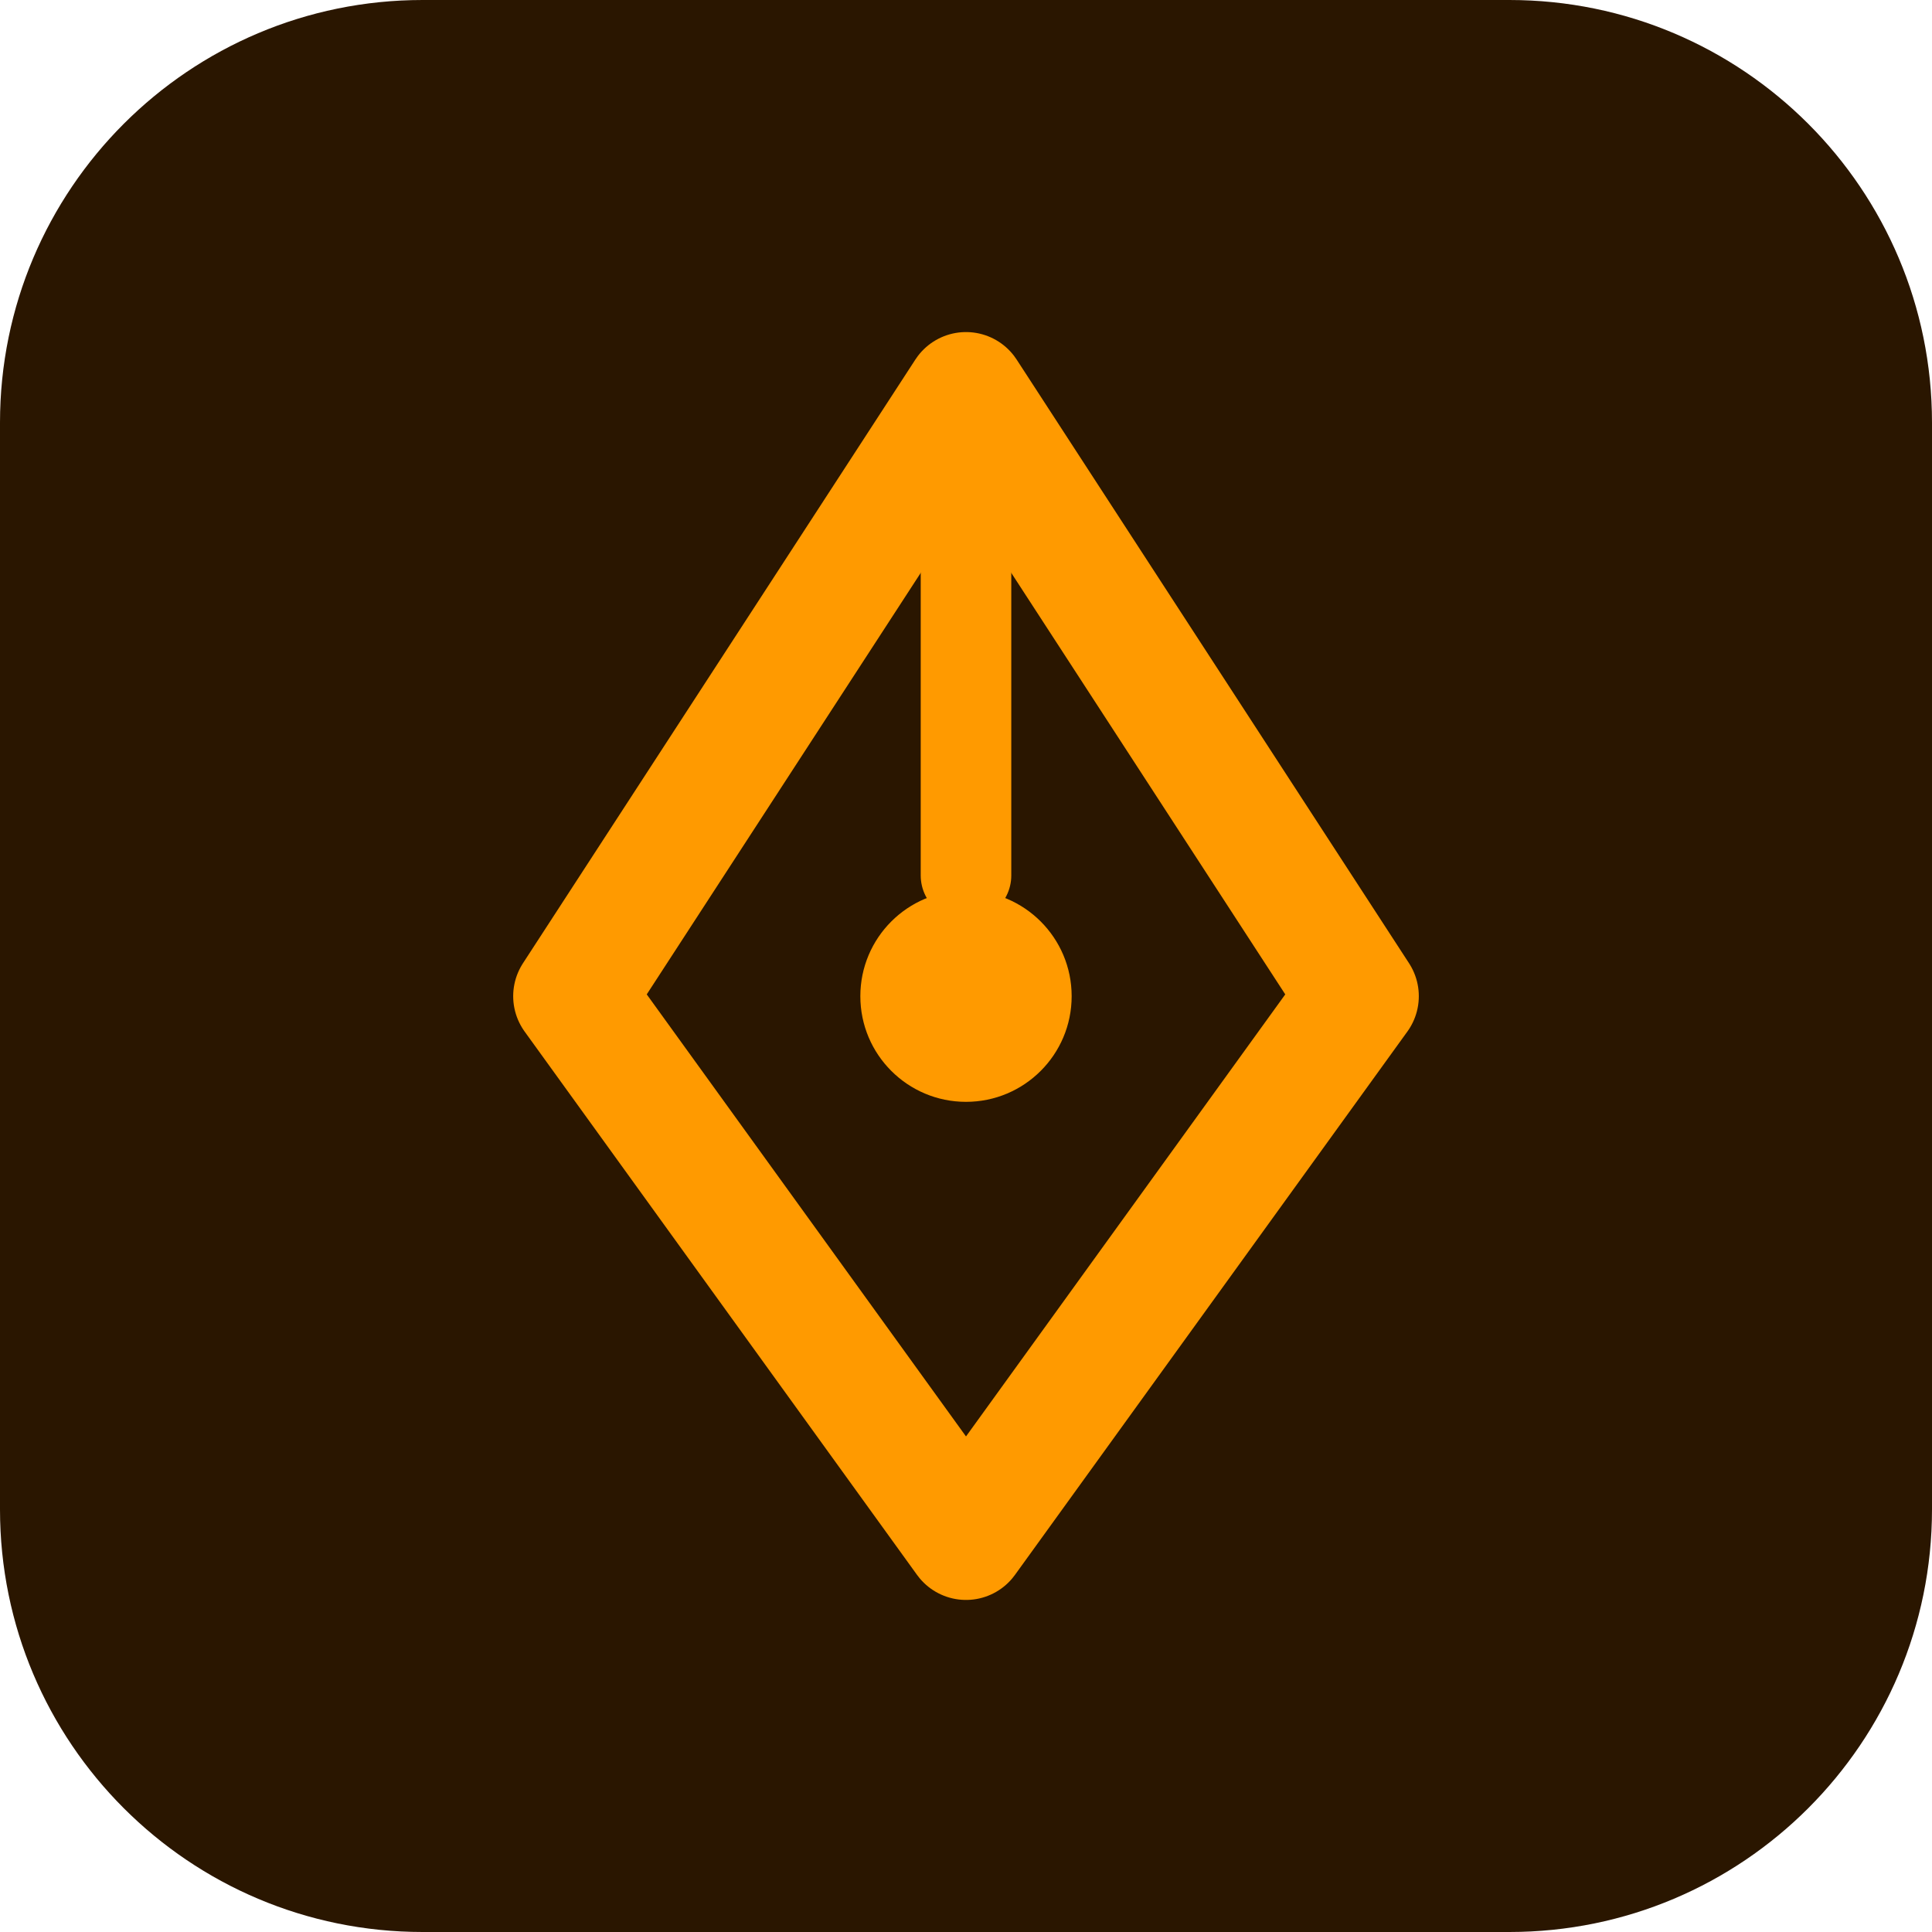
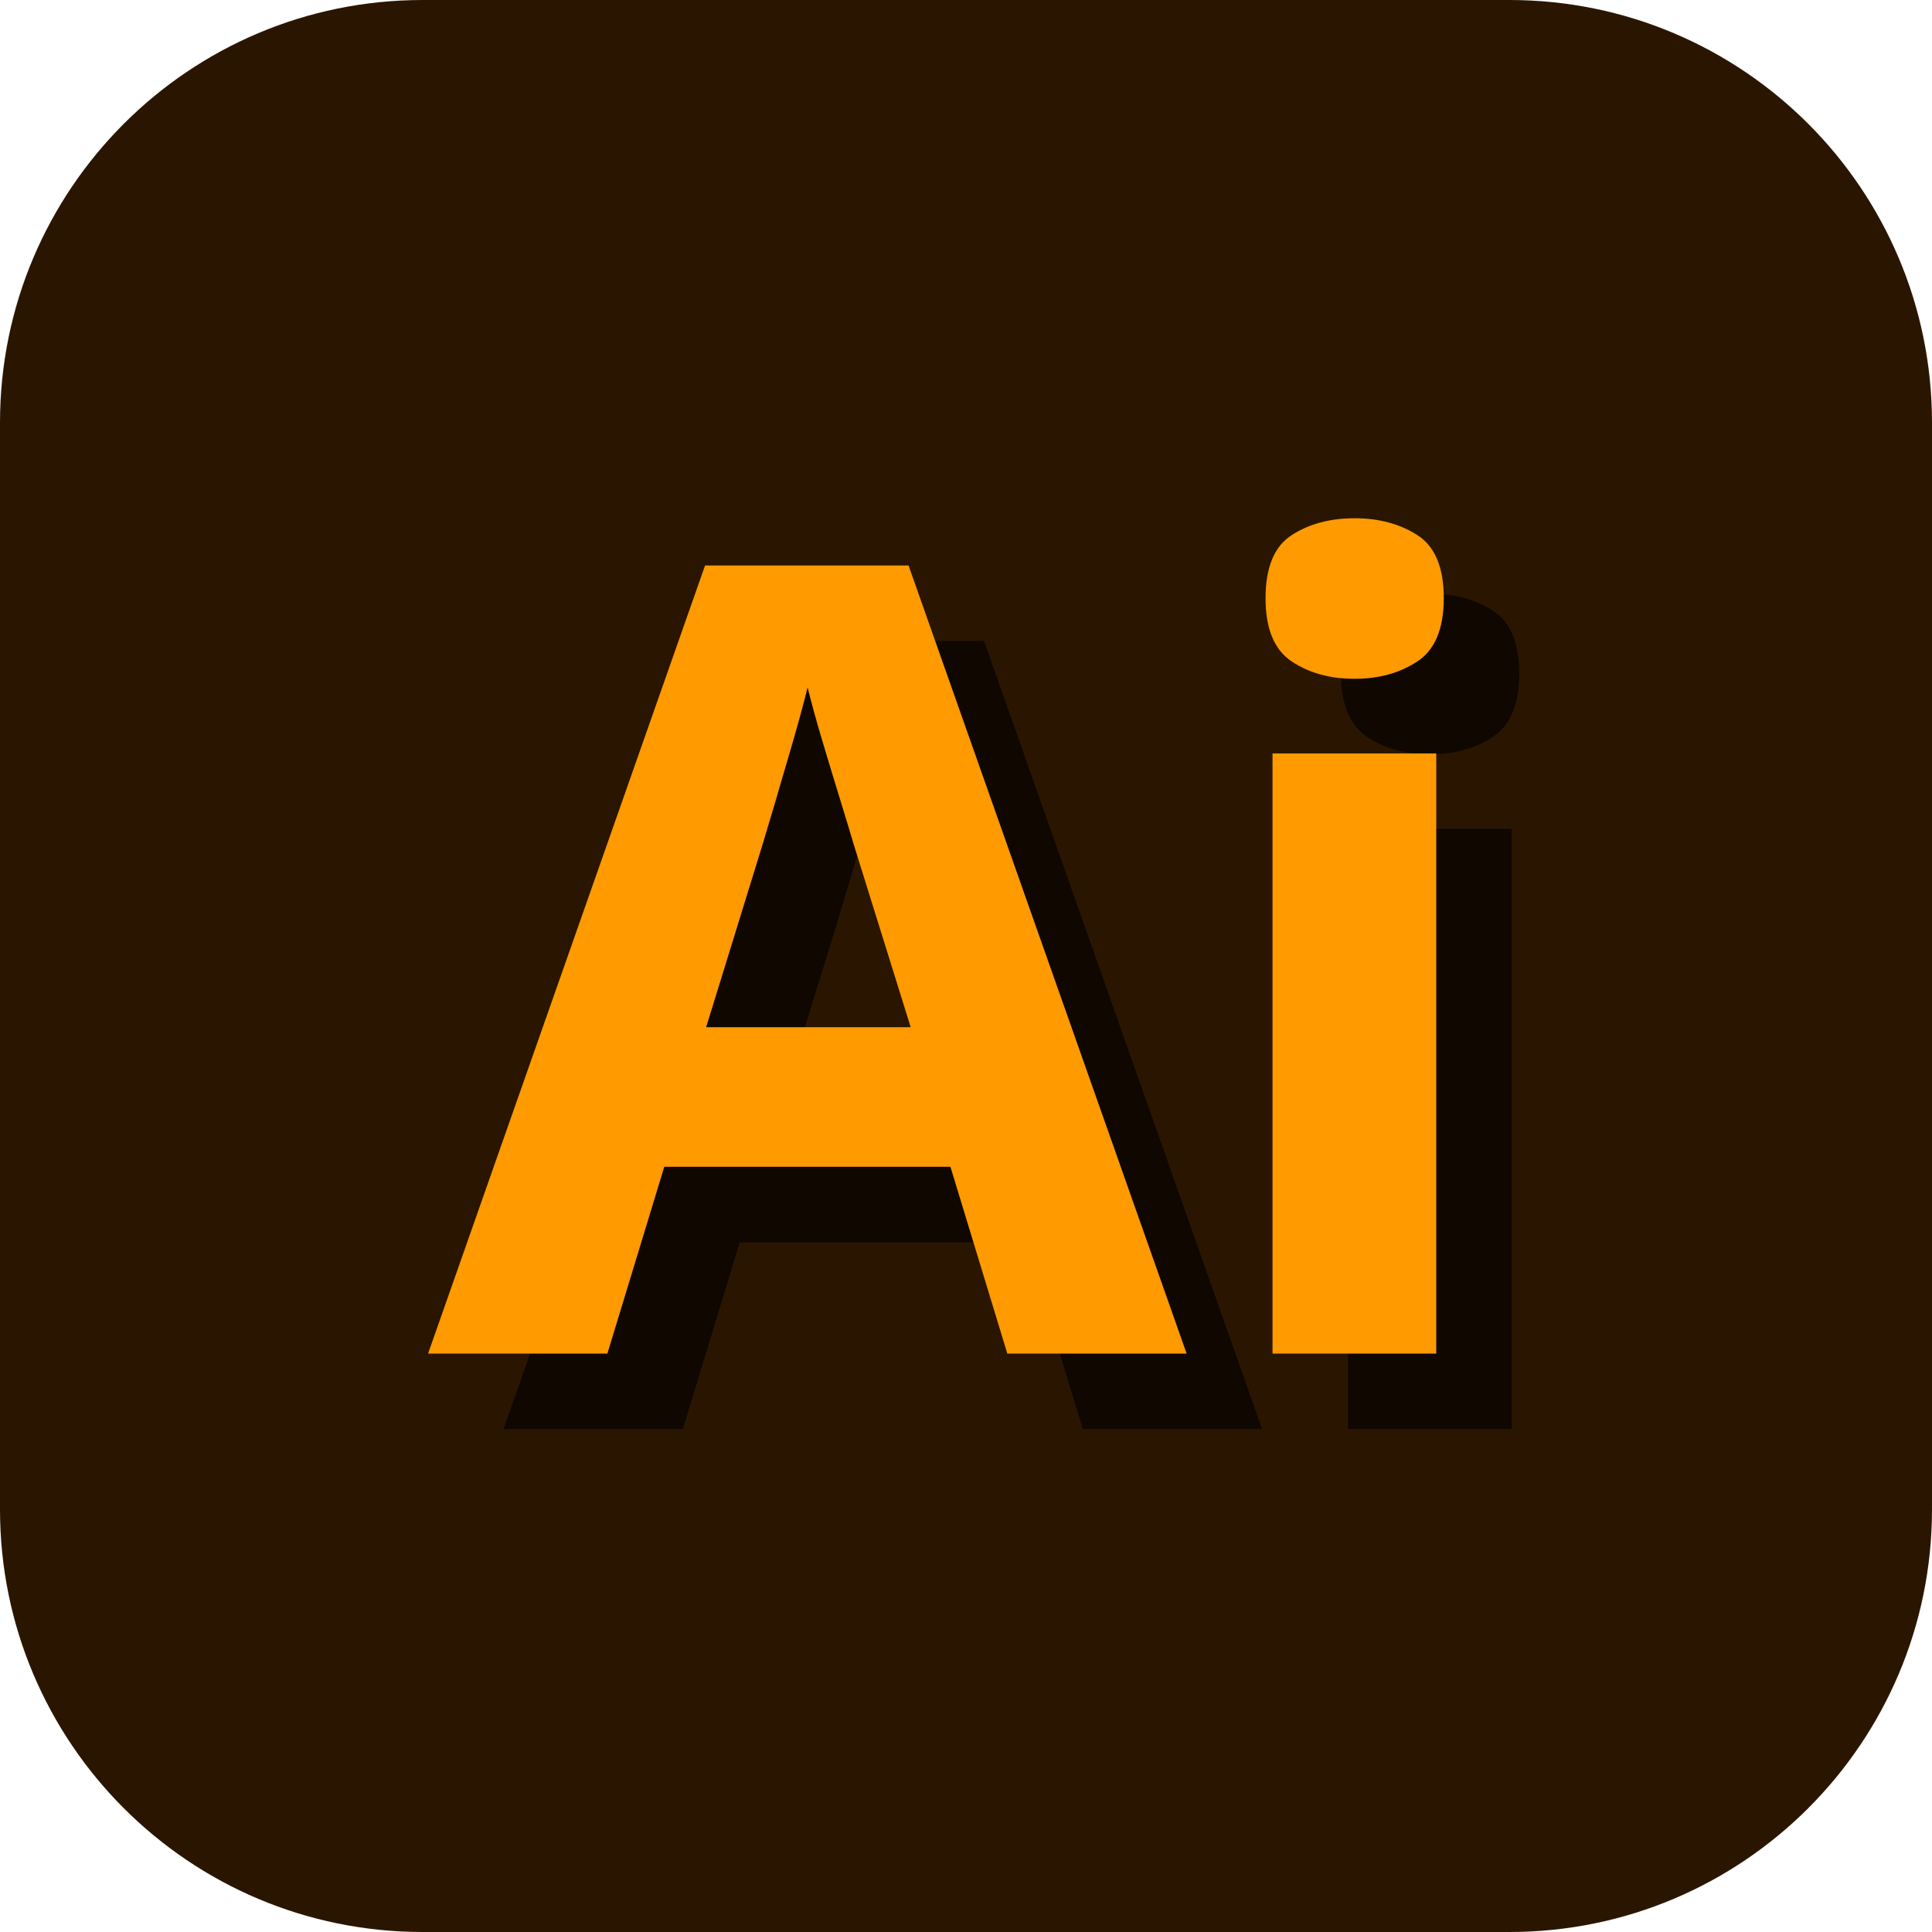
<svg xmlns="http://www.w3.org/2000/svg" viewBox="0 0 64 64">
  <rect width="64" height="64" rx="14" fill="#2A1600" />
-   <path d="M32 13 L45 33 L32 51 L19 33 Z" fill="none" stroke="#FF9A00" stroke-width="4" stroke-linecap="round" stroke-linejoin="round" />
-   <path d="M32 13 V29" fill="none" stroke="#FF9A00" stroke-width="3" stroke-linecap="round" stroke-linejoin="round" />
-   <circle cx="32" cy="33" r="3.5" fill="#FF9A00" />
+   <path transform="translate(16.68 47.34)" fill="#0F0700" d="M19.189 0.0 17.304 -6.189H7.825L5.94 0.0H0.0L9.176 -26.107H15.917L25.129 0.0ZM15.988 -10.813 14.103 -16.859Q13.925 -17.464 13.631 -18.415Q13.338 -19.367 13.044 -20.354Q12.751 -21.341 12.573 -22.07Q12.395 -21.341 12.084 -20.265Q11.773 -19.189 11.488 -18.228Q11.204 -17.268 11.079 -16.859L9.212 -10.813ZM30.695 -27.672Q31.904 -27.672 32.776 -27.111Q33.647 -26.551 33.647 -25.022Q33.647 -23.51 32.776 -22.932Q31.904 -22.354 30.695 -22.354Q29.468 -22.354 28.605 -22.932Q27.743 -23.51 27.743 -25.022Q27.743 -26.551 28.605 -27.111Q29.468 -27.672 30.695 -27.672ZM33.398 -19.882V0.0H27.974V-19.882Z" />
+   <path transform="translate(14.18 44.84)" fill="#FF9A00" d="M19.189 0.0 17.304 -6.189H7.825L5.94 0.0H0.0L9.176 -26.107H15.917L25.129 0.0ZM15.988 -10.813 14.103 -16.859Q13.925 -17.464 13.631 -18.415Q13.338 -19.367 13.044 -20.354Q12.751 -21.341 12.573 -22.07Q12.395 -21.341 12.084 -20.265Q11.773 -19.189 11.488 -18.228Q11.204 -17.268 11.079 -16.859L9.212 -10.813ZM30.695 -27.672Q31.904 -27.672 32.776 -27.111Q33.647 -26.551 33.647 -25.022Q33.647 -23.51 32.776 -22.932Q31.904 -22.354 30.695 -22.354Q29.468 -22.354 28.605 -22.932Q27.743 -23.51 27.743 -25.022Q27.743 -26.551 28.605 -27.111Q29.468 -27.672 30.695 -27.672ZM33.398 -19.882V0.0H27.974V-19.882Z" />
</svg>
